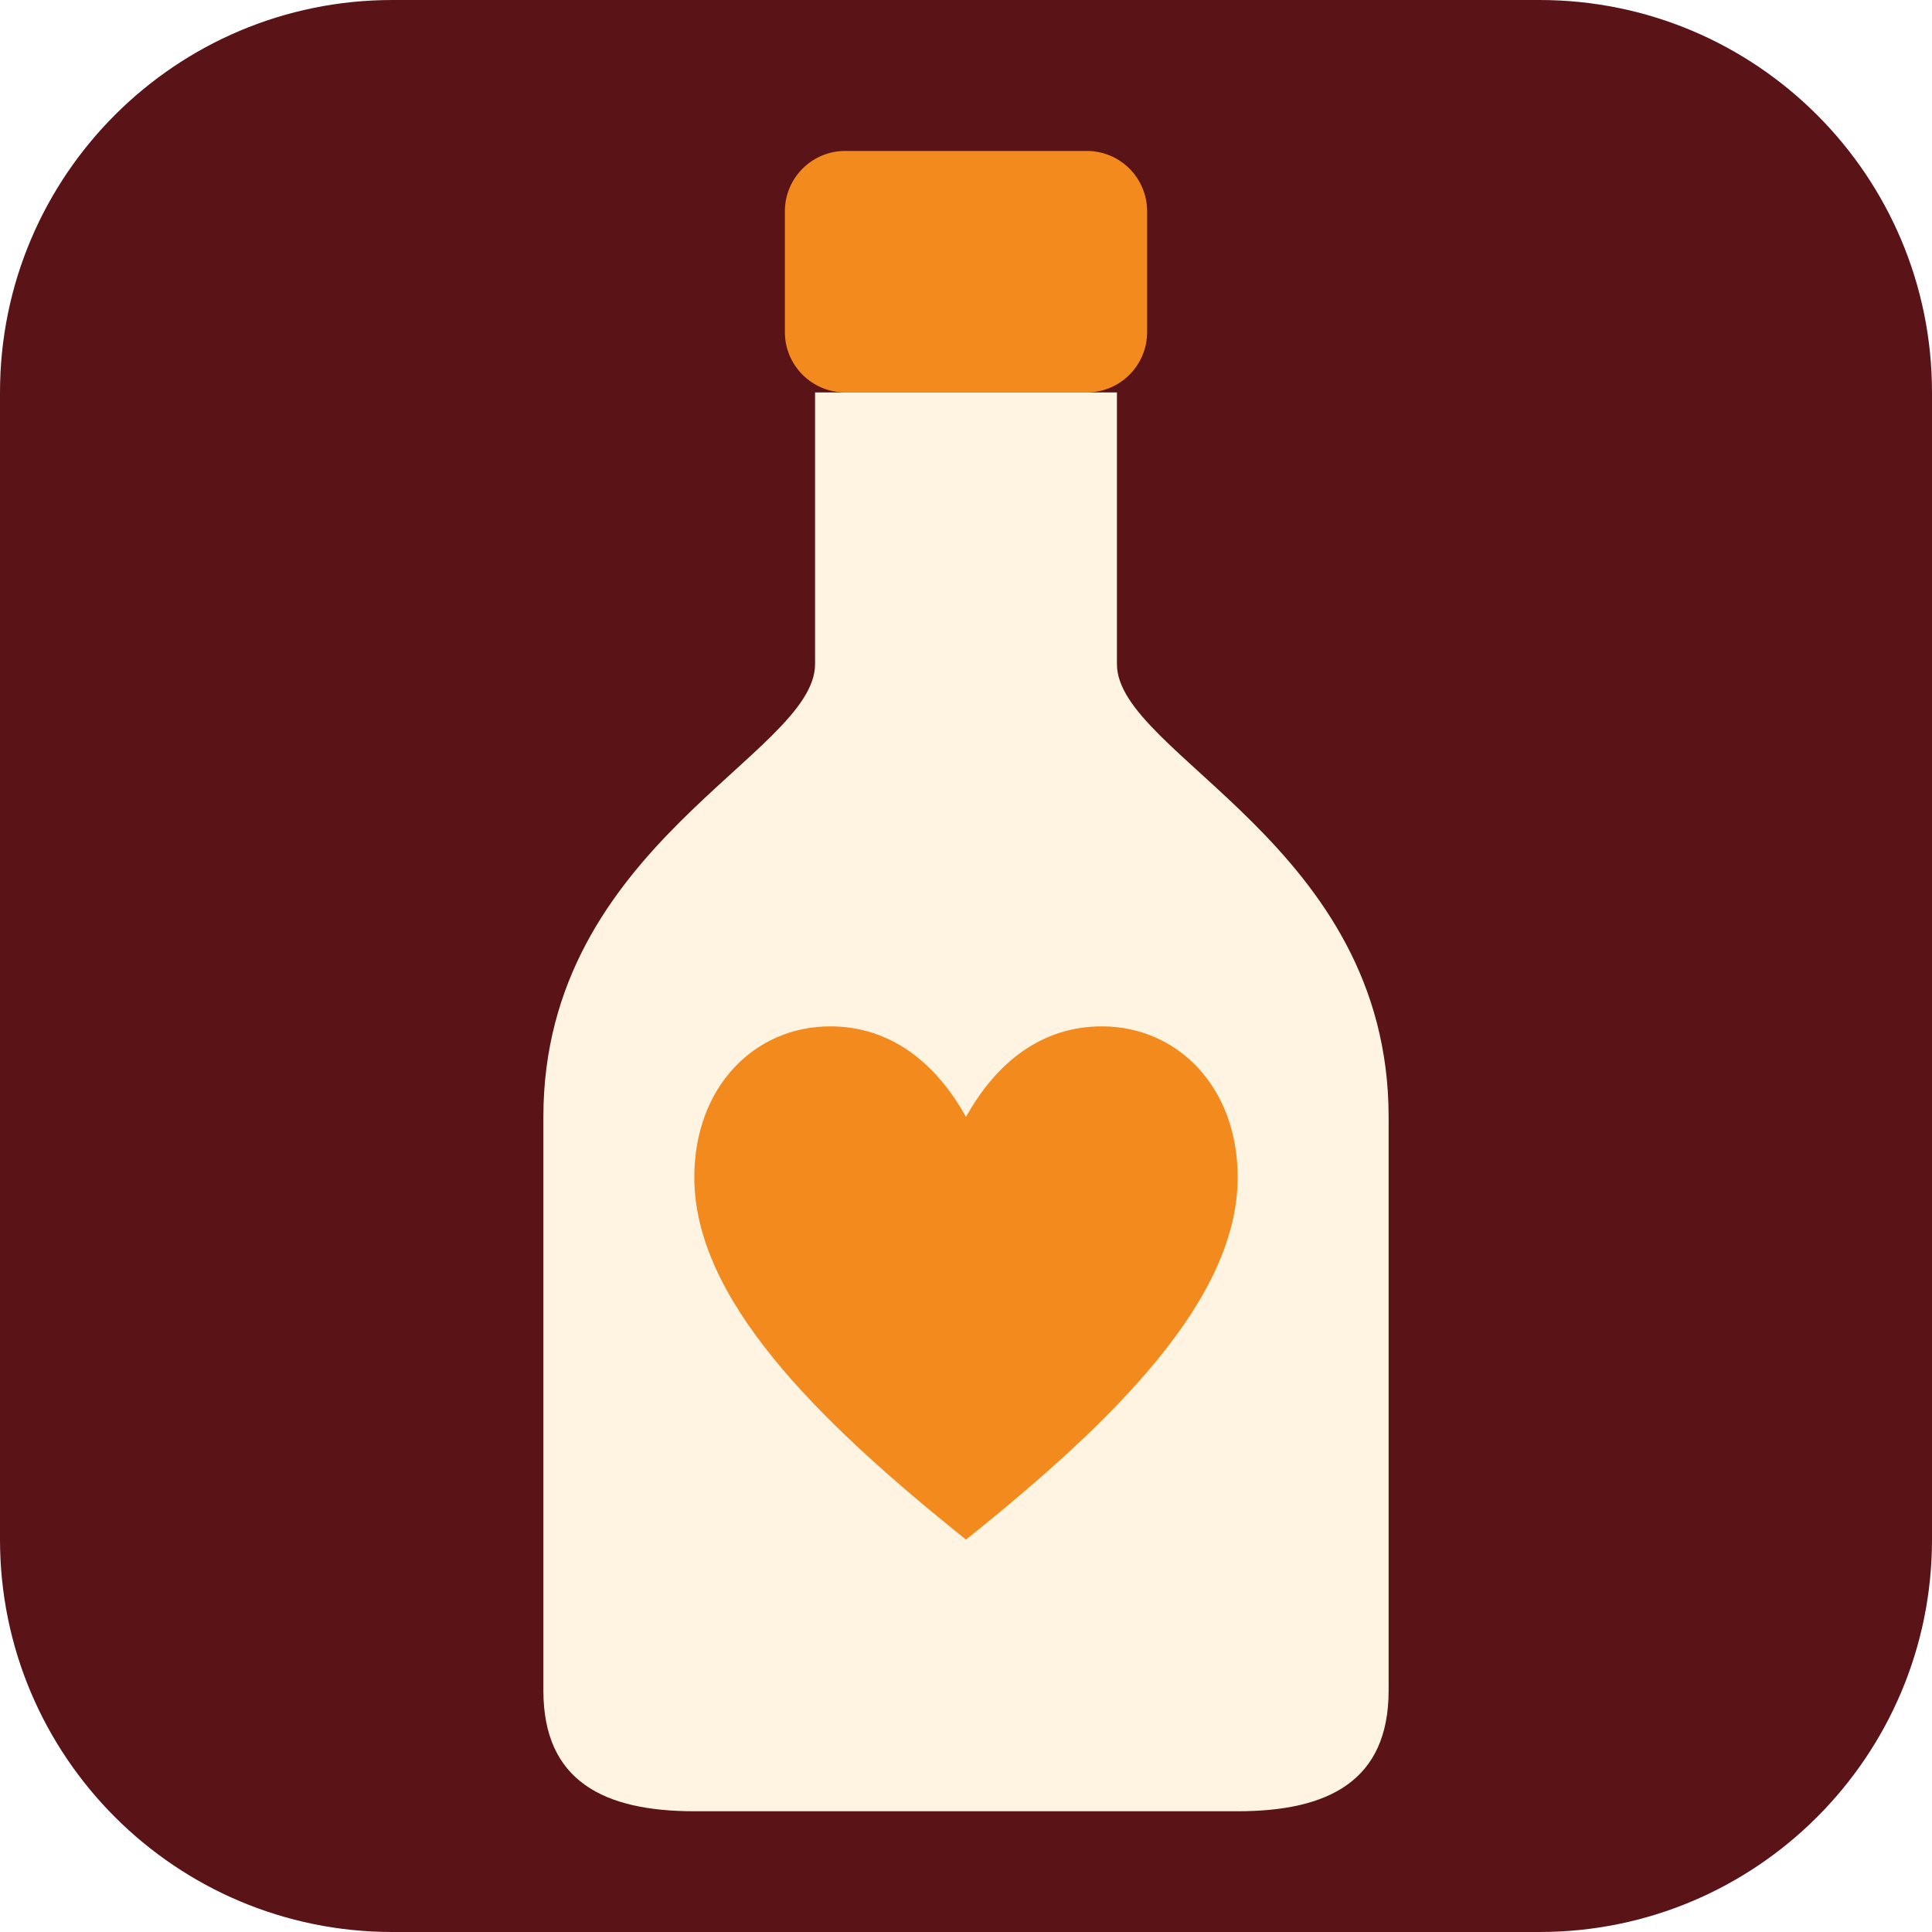
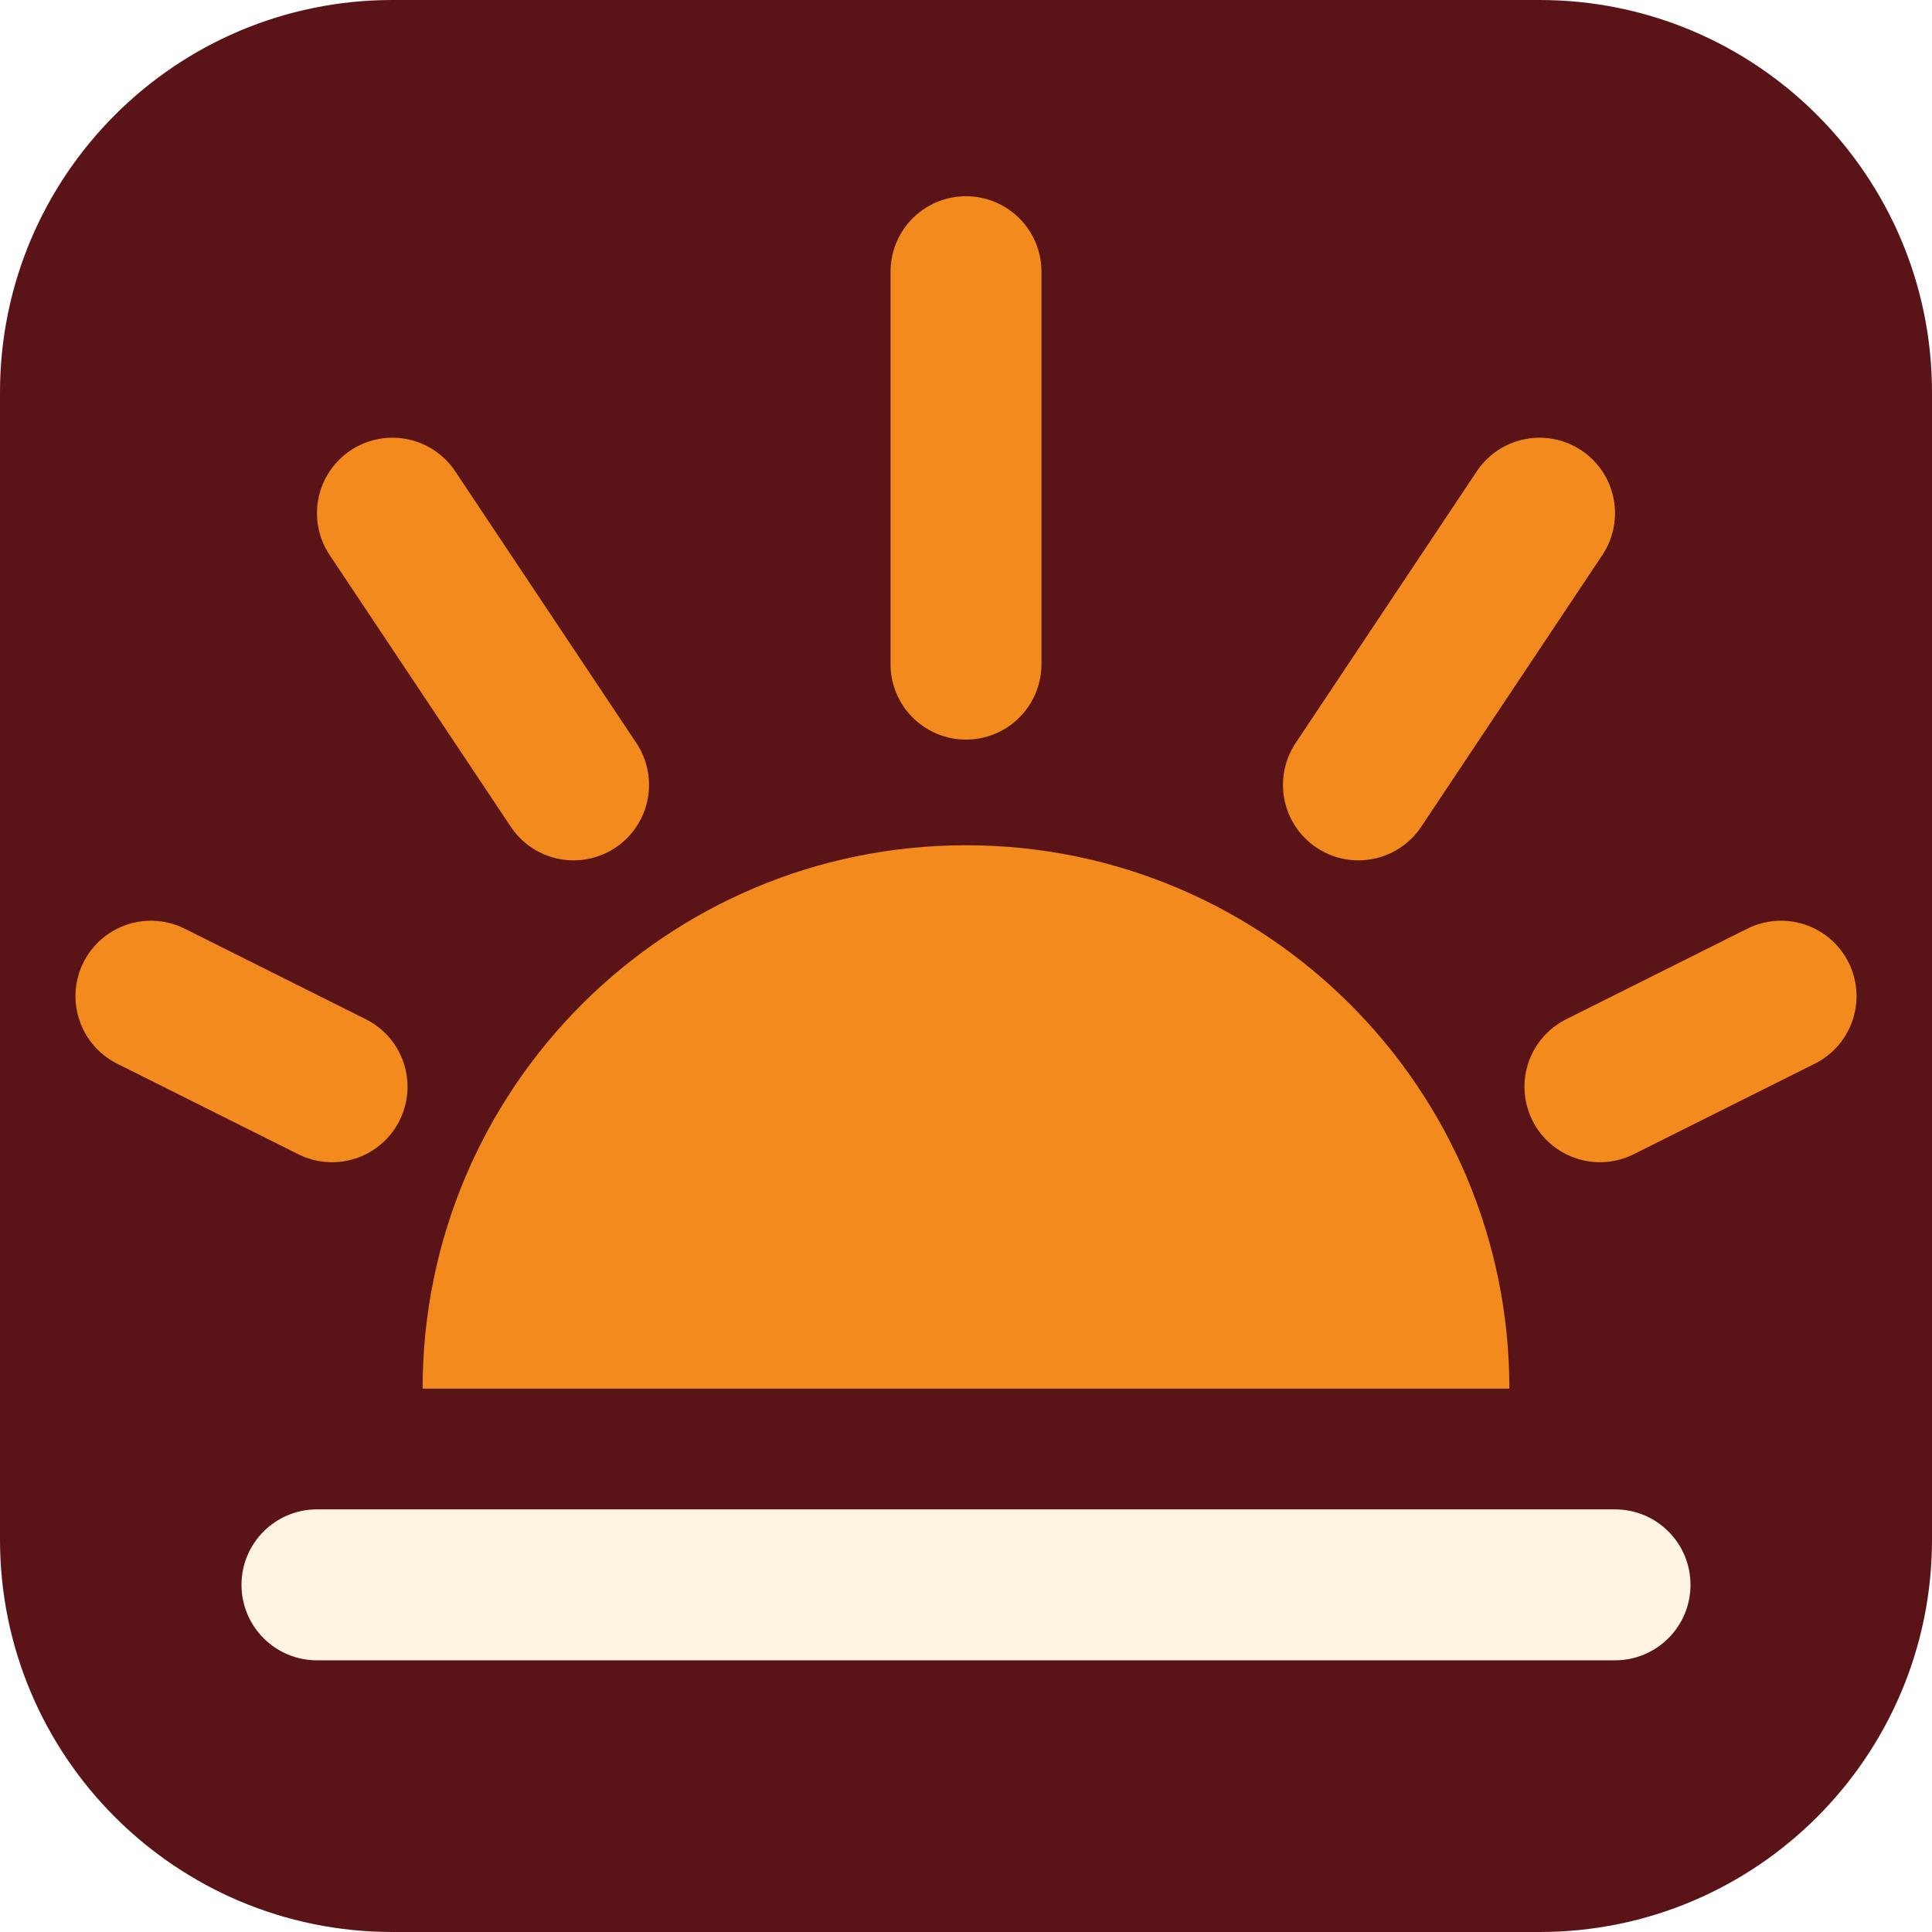
<svg xmlns="http://www.w3.org/2000/svg" viewBox="0 0 64 64">
  <rect width="64" height="64" rx="13" fill="#5A1418" />
-   <rect x="26" y="5" width="12" height="8" rx="2" fill="#F28A1E" />
-   <path d="M27 13h10v9c0 3 9 6 9 15v19c0 3-2 4-5 4H23c-3 0-5-1-5-4V37c0-9 9-12 9-15z" fill="#FFF3E2" />
-   <path d="M32 51c-5-4-9-8-9-12 0-3 2-5 4.5-5 2 0 3.5 1.2 4.5 3 1-1.8 2.5-3 4.5-3 2.5 0 4.5 2 4.5 5 0 4-4 8-9 12z" fill="#F28A1E" />
+   <g fill="#F28A1E">
+     <path d="M14 46a18 18 0 0 1 36 0z" />
+     <g stroke="#F28A1E" stroke-width="5" stroke-linecap="round">
+       <path d="M32 22V9" />
+       <path d="M19 26l-6-9" />
+       <path d="M45 26l6-9" />
+       <path d="M11 36l-6-3" />
+       <path d="M53 36l6-3" />
+     </g>
+   </g>
+   <rect x="8" y="50" width="48" height="5" rx="2.5" fill="#FFF3E2" />
</svg>
